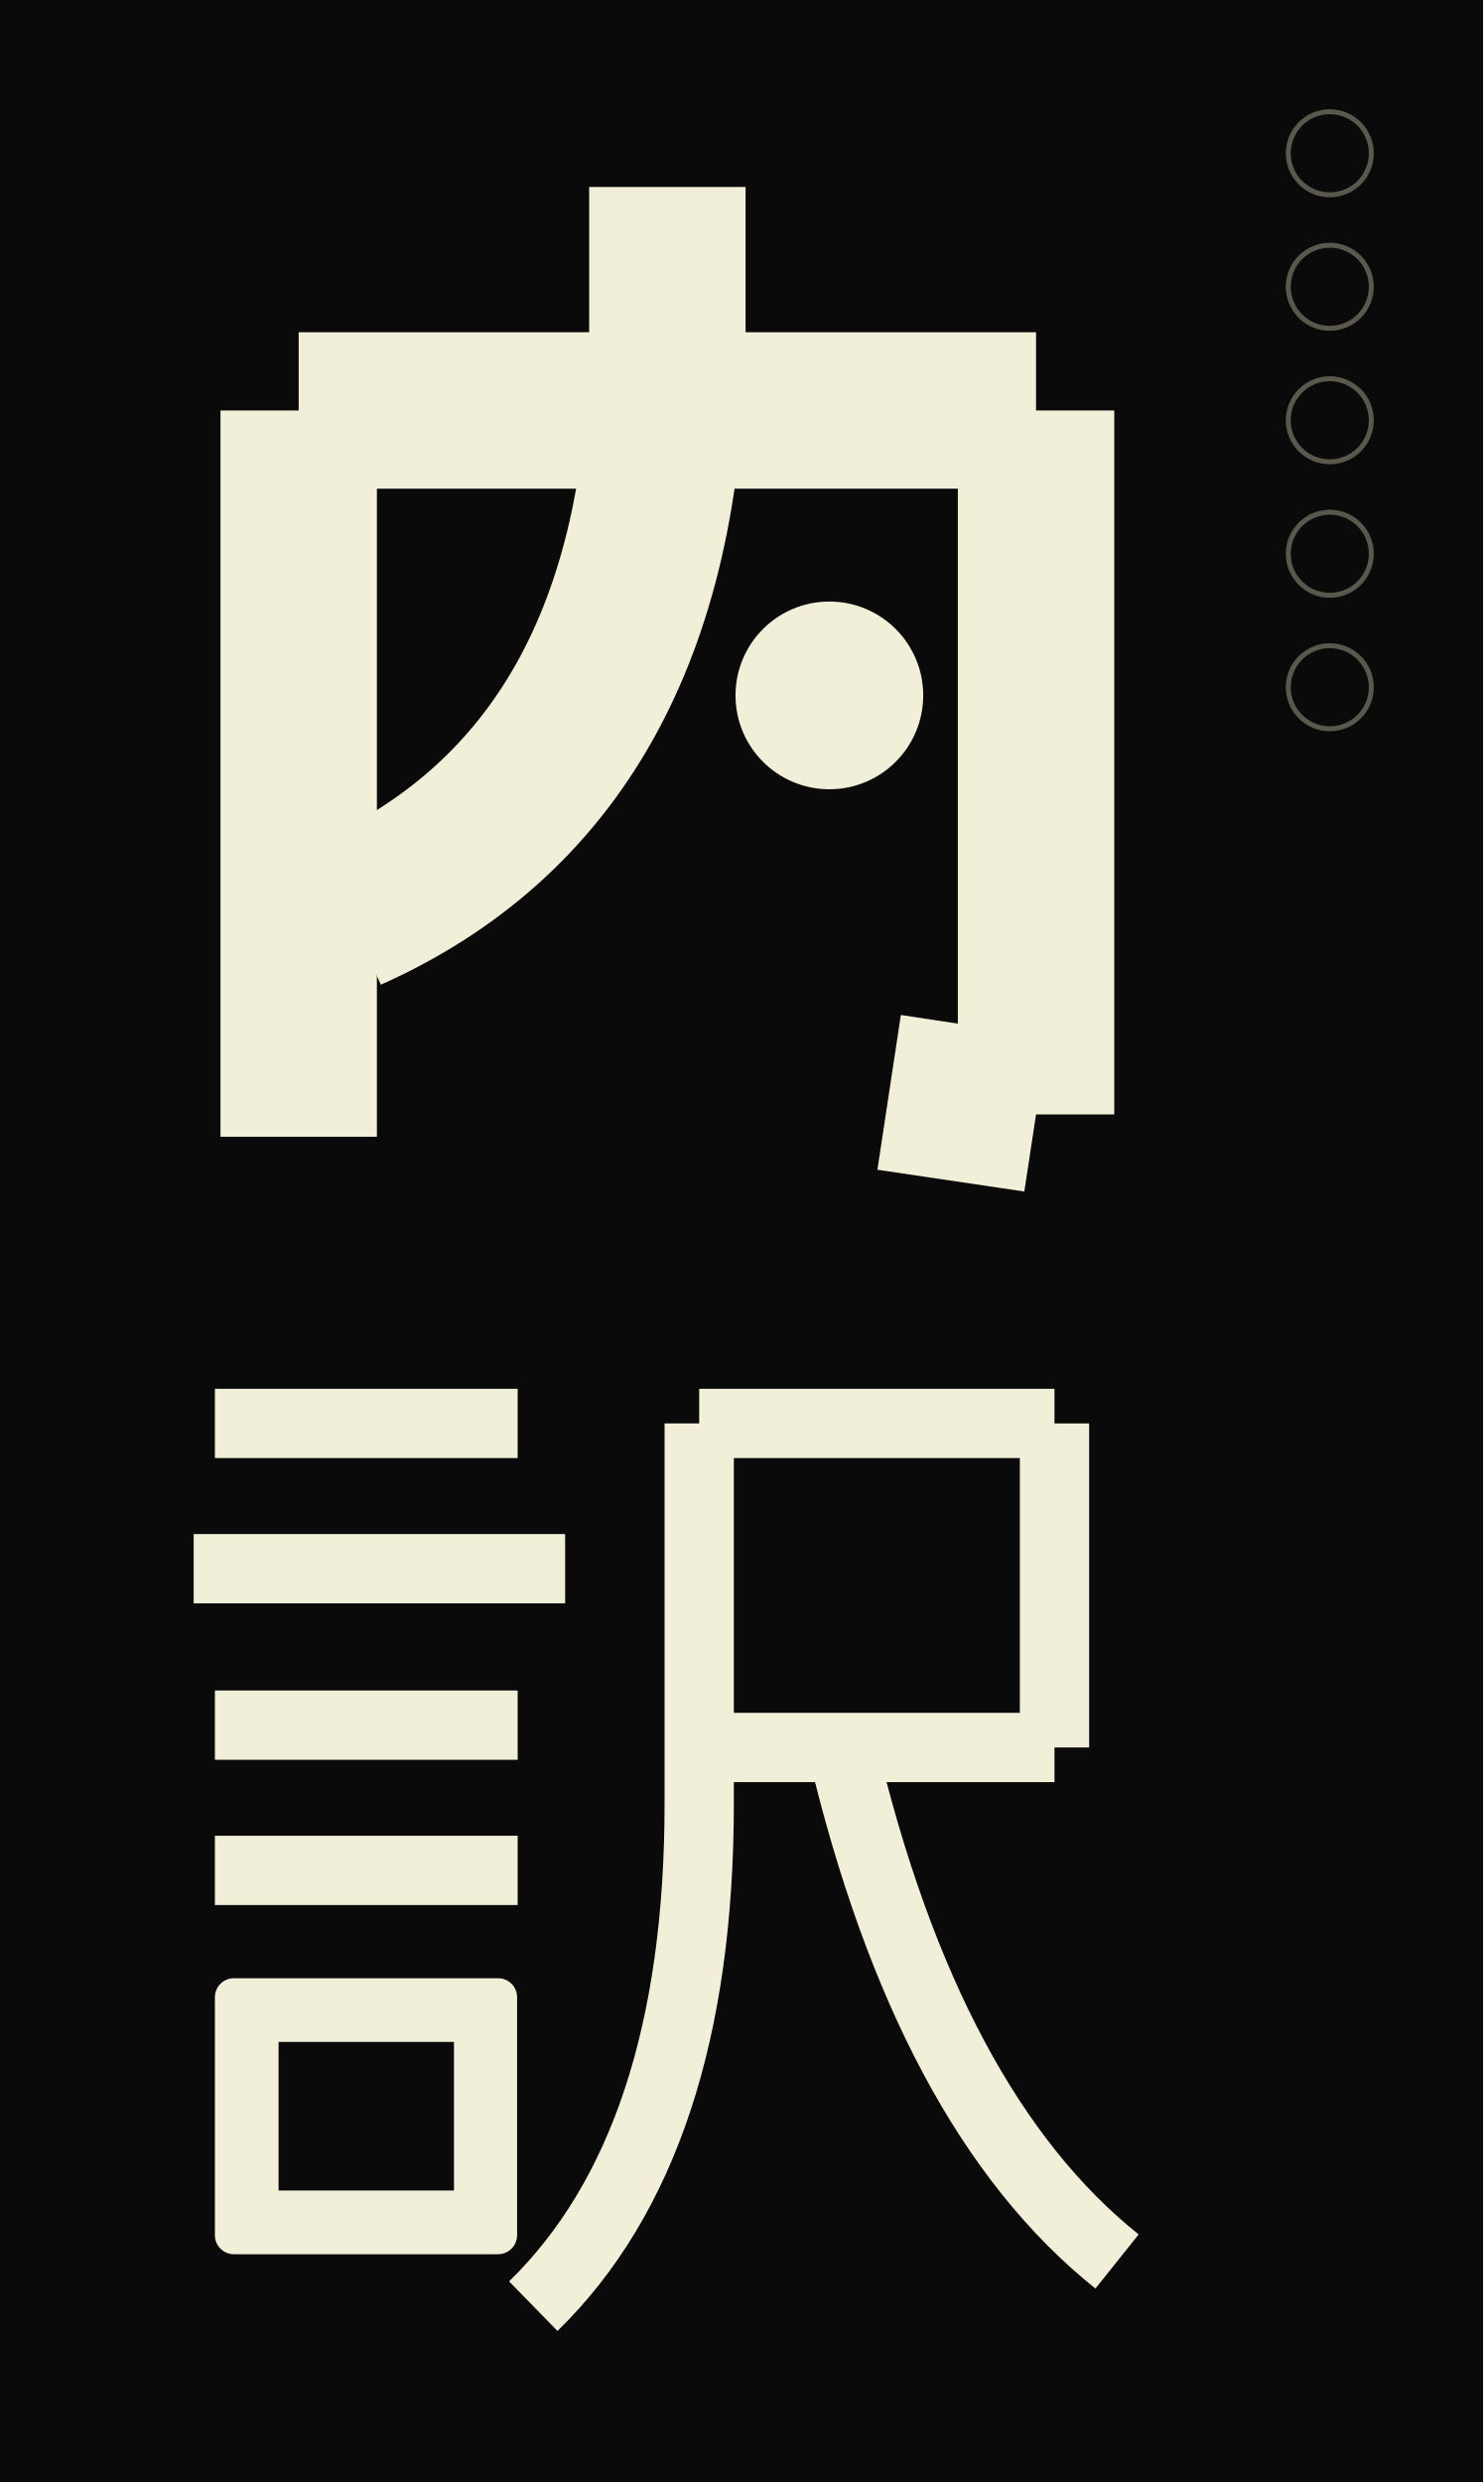
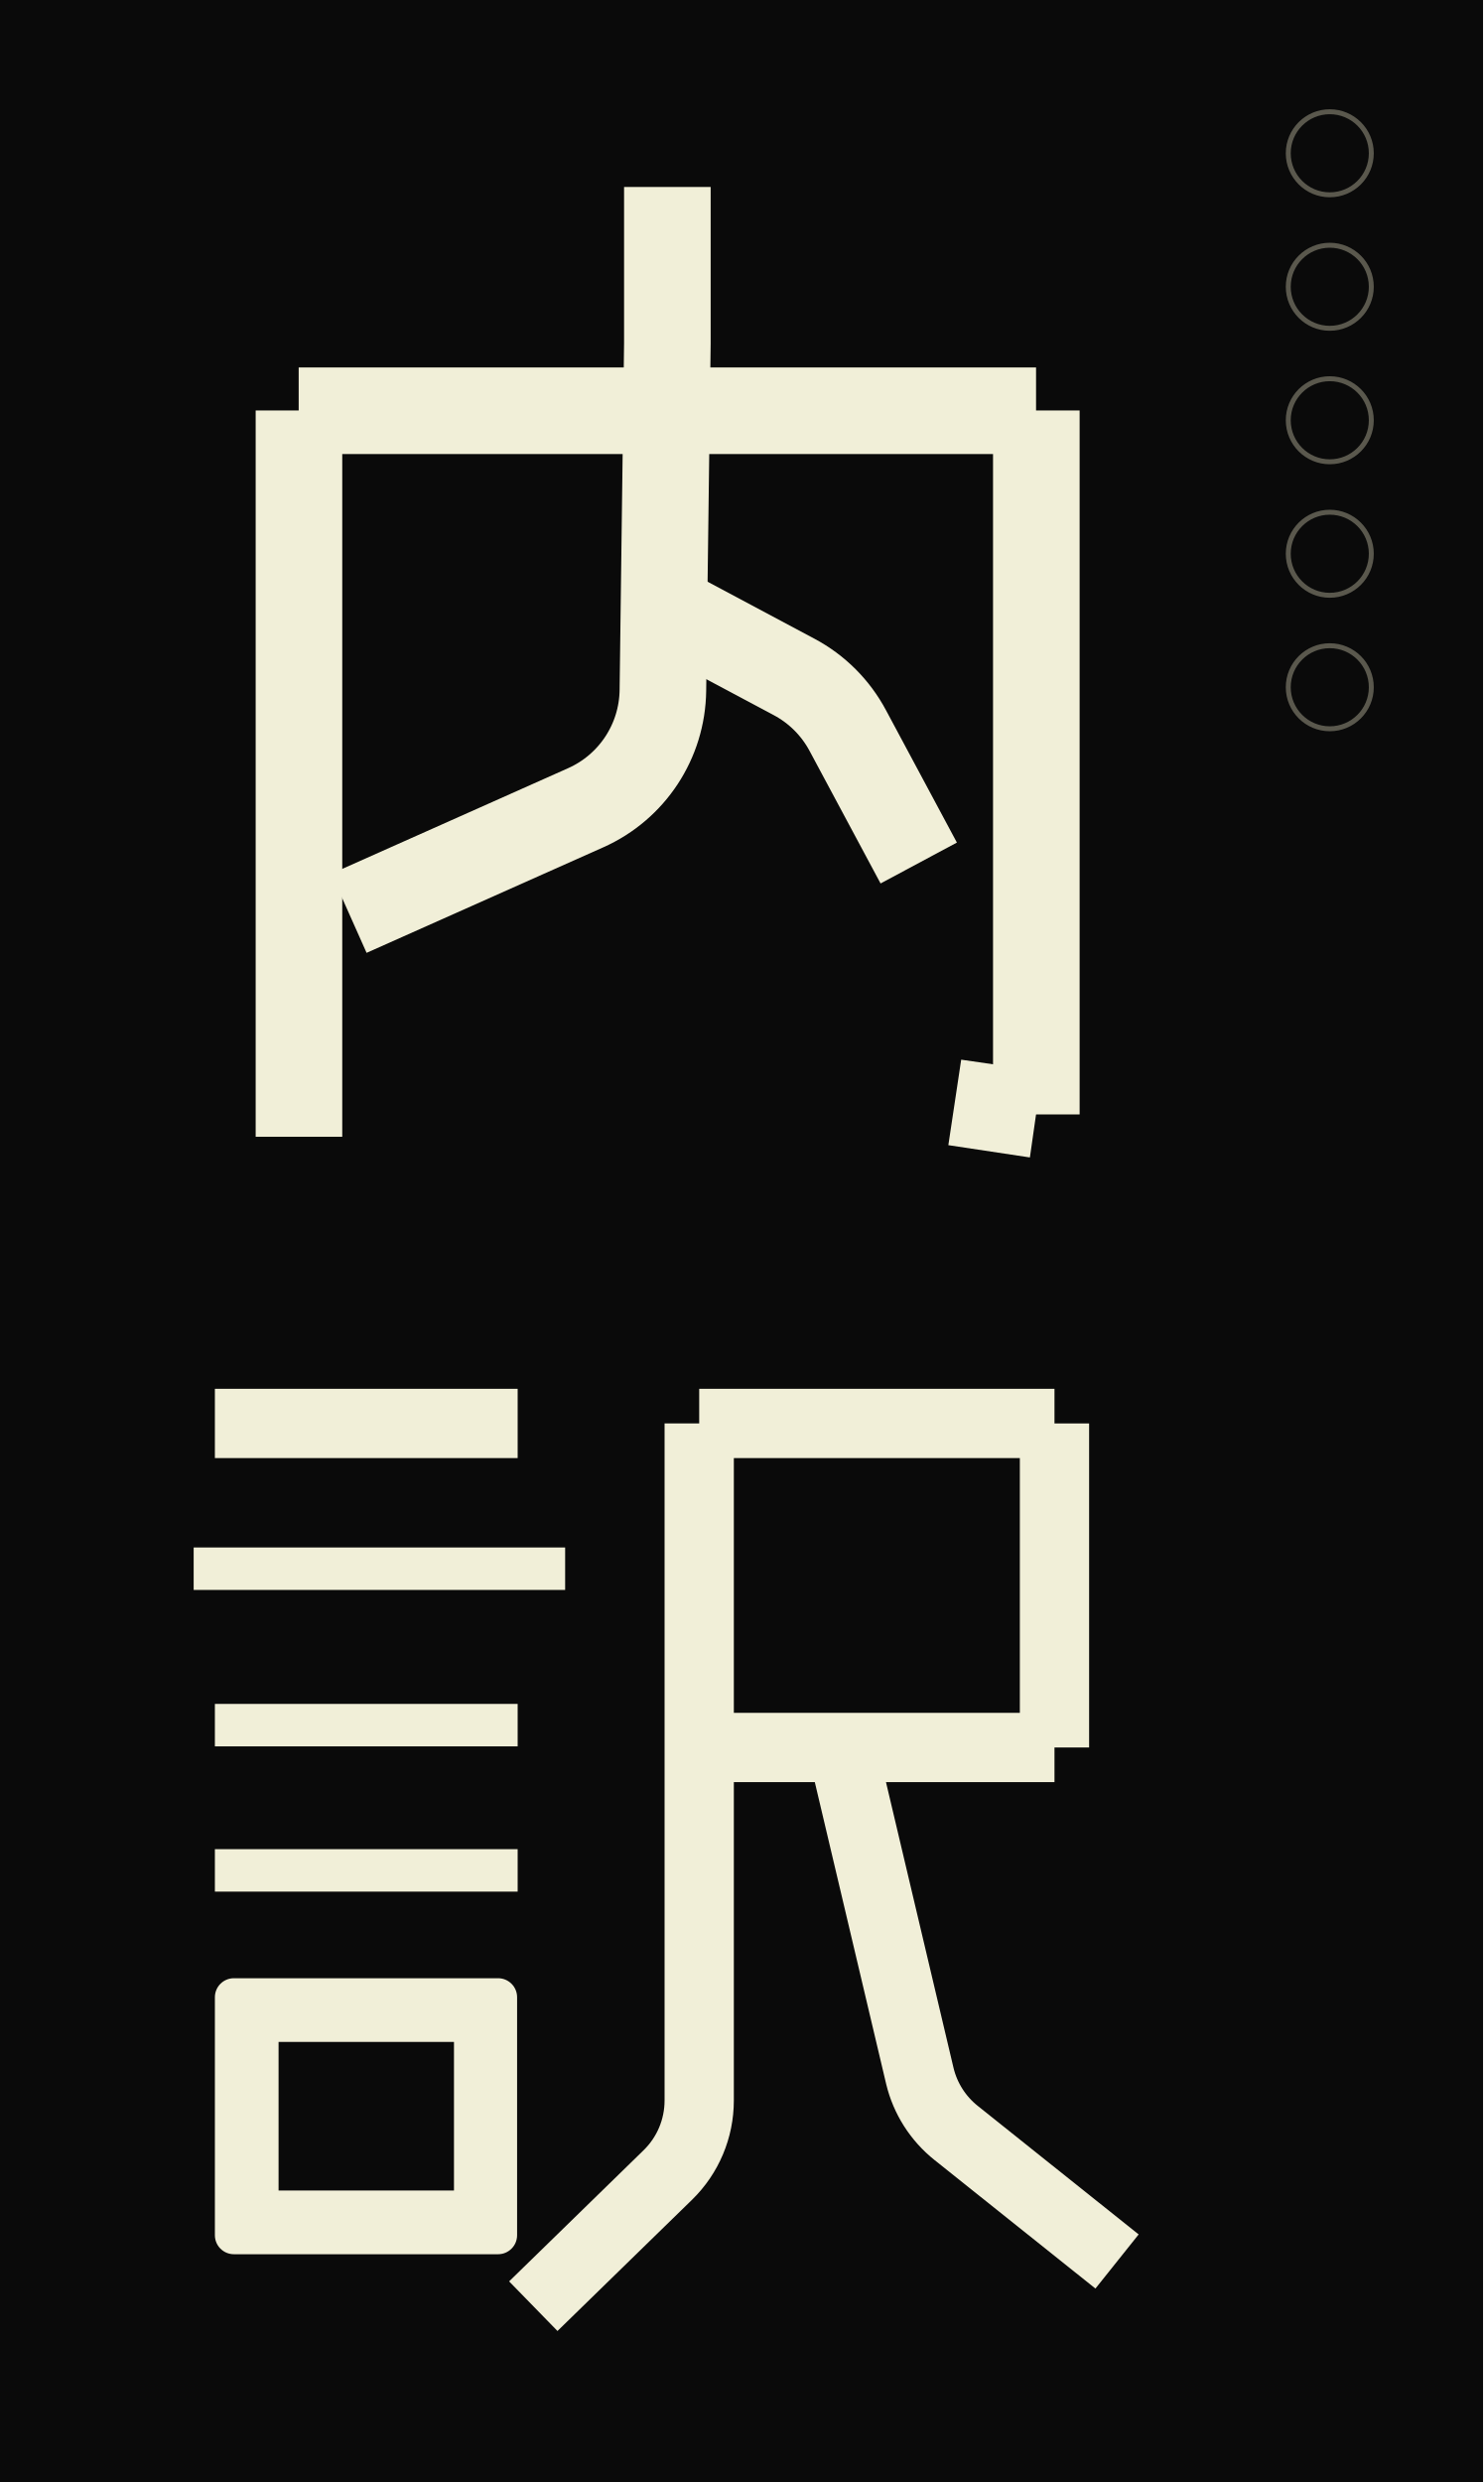
<svg xmlns="http://www.w3.org/2000/svg" viewBox="0 0 300 502" width="300" height="502">
  <rect width="300" height="502" fill="#0a0a0a" />
  <g transform="translate(22,22) scale(1.13)">
-     <path d="M20,54L20,184L48,184L48,54Z" fill="#f1efd8" />
-     <path d="M34,68L166,68L166,40L34,40Z" fill="#f1efd8" />
-     <path d="M152,54L152,180L180,180L180,54Z" fill="#f1efd8" />
-     <path d="M168.1,166.2L141.8,162.2L137.6,189.9L163.9,193.8Z" fill="#f1efd8" />
-     <path d="M100,14L100,42Q99,119 43,144" fill="none" stroke="#f1efd8" stroke-width="28" stroke-linecap="butt" stroke-linejoin="round" />
-     <circle cx="129" cy="105" r="16.8" fill="#f1efd8" />
+     <path d="M26.3,54L26.3,184L41.8,184L41.8,54Z" fill="#f1efd8" />
+     <path d="M34,61.8L166,61.8L166,46.3L34,46.3Z" fill="#f1efd8" />
+     <path d="M158.3,54L158.3,180L173.8,180L173.8,54Z" fill="#f1efd8" />
+     <path d="M167.1,172.3L152.6,170.2L150.3,185.5L164.9,187.7Z" fill="#f1efd8" />
+     <path d="M100,14L100,42L99.2,104.1A23.3,23.3 0 0 1 85.4,125.1L43,144" fill="none" stroke="#f1efd8" stroke-width="15.5" stroke-linecap="butt" stroke-linejoin="round" />
+     <path d="M97,88L122.7,101.7A23.3,23.3 0 0 1 132.3,111.3L145,135" fill="none" stroke="#f1efd8" stroke-width="15.5" stroke-linecap="butt" stroke-linejoin="round" />
  </g>
  <g transform="translate(22,254) scale(1.13)">
    <path d="M19,36.2L73.2,36.2L73.2,23.8L19,23.8Z" fill="#f1efd8" />
-     <path d="M15.2,62.2L81.7,62.2L81.7,49.8L15.2,49.8Z" fill="#f1efd8" />
-     <path d="M19,90.2L73.2,90.2L73.2,77.8L19,77.8Z" fill="#f1efd8" />
-     <path d="M19,116.2L73.2,116.2L73.2,103.8L19,103.8Z" fill="#f1efd8" />
+     <path d="M15.2,59.8L81.7,59.8L81.7,52.2L15.2,52.2Z" fill="#f1efd8" />
+     <path d="M19,87.8L73.2,87.8L73.2,80.2L19,80.2Z" fill="#f1efd8" />
+     <path d="M19,113.8L73.2,113.8L73.2,106.2L19,106.2Z" fill="#f1efd8" />
    <path d="M105.7,36.2L169.3,36.2L169.3,23.8L105.7,23.8Z" fill="#f1efd8" />
    <path d="M163.1,30L163.1,88L175.5,88L175.5,30Z" fill="#f1efd8" />
    <path d="M105.7,94.2L169.3,94.2L169.3,81.8L105.7,81.8Z" fill="#f1efd8" />
-     <path d="M105.7,30L105.7,98Q105.7,159 76,188" fill="none" stroke="#f1efd8" stroke-width="12.4" stroke-linecap="butt" stroke-linejoin="round" />
-     <path d="M131.3,88Q146.7,153 180.5,180" fill="none" stroke="#f1efd8" stroke-width="12.4" stroke-linecap="butt" stroke-linejoin="round" />
+     <path d="M105.7,30L105.7,98L105.7,151.2A18.6,18.6 0 0 1 100.1,164.5L76,188" fill="none" stroke="#f1efd8" stroke-width="12.4" stroke-linecap="butt" stroke-linejoin="round" />
+     <path d="M131.3,88L145.2,146.8A18.6,18.6 0 0 0 151.7,157L180.5,180" fill="none" stroke="#f1efd8" stroke-width="12.4" stroke-linecap="butt" stroke-linejoin="round" />
    <path fill-rule="evenodd" fill="#f1efd8" d="M22.4,129.3h47.3a3.4,3.4 0 0 1 3.4,3.4v42.6a3.4,3.4 0 0 1 -3.4,3.4h-47.3a3.4,3.4 0 0 1 -3.4,-3.4v-42.6a3.4,3.4 0 0 1 3.4,-3.4z M30.4,140.7v26.6h31.4v-26.6z" />
  </g>
-   <circle cx="269" cy="31" r="8.4" fill="none" stroke="#8f8c7a" stroke-width="1" opacity="0.6" />
-   <circle cx="269" cy="58" r="8.4" fill="none" stroke="#8f8c7a" stroke-width="1" opacity="0.6" />
-   <circle cx="269" cy="85" r="8.4" fill="none" stroke="#8f8c7a" stroke-width="1" opacity="0.6" />
-   <circle cx="269" cy="112" r="8.4" fill="none" stroke="#8f8c7a" stroke-width="1" opacity="0.6" />
-   <circle cx="269" cy="139" r="8.4" fill="none" stroke="#8f8c7a" stroke-width="1" opacity="0.6" />
+   <circle cx="269" cy="31" r="8.4" fill="none" stroke="#8f8c7a" stroke-width="1" opacity=".6" />
+   <circle cx="269" cy="58" r="8.4" fill="none" stroke="#8f8c7a" stroke-width="1" opacity=".6" />
+   <circle cx="269" cy="85" r="8.4" fill="none" stroke="#8f8c7a" stroke-width="1" opacity=".6" />
+   <circle cx="269" cy="112" r="8.4" fill="none" stroke="#8f8c7a" stroke-width="1" opacity=".6" />
+   <circle cx="269" cy="139" r="8.4" fill="none" stroke="#8f8c7a" stroke-width="1" opacity=".6" />
</svg>
